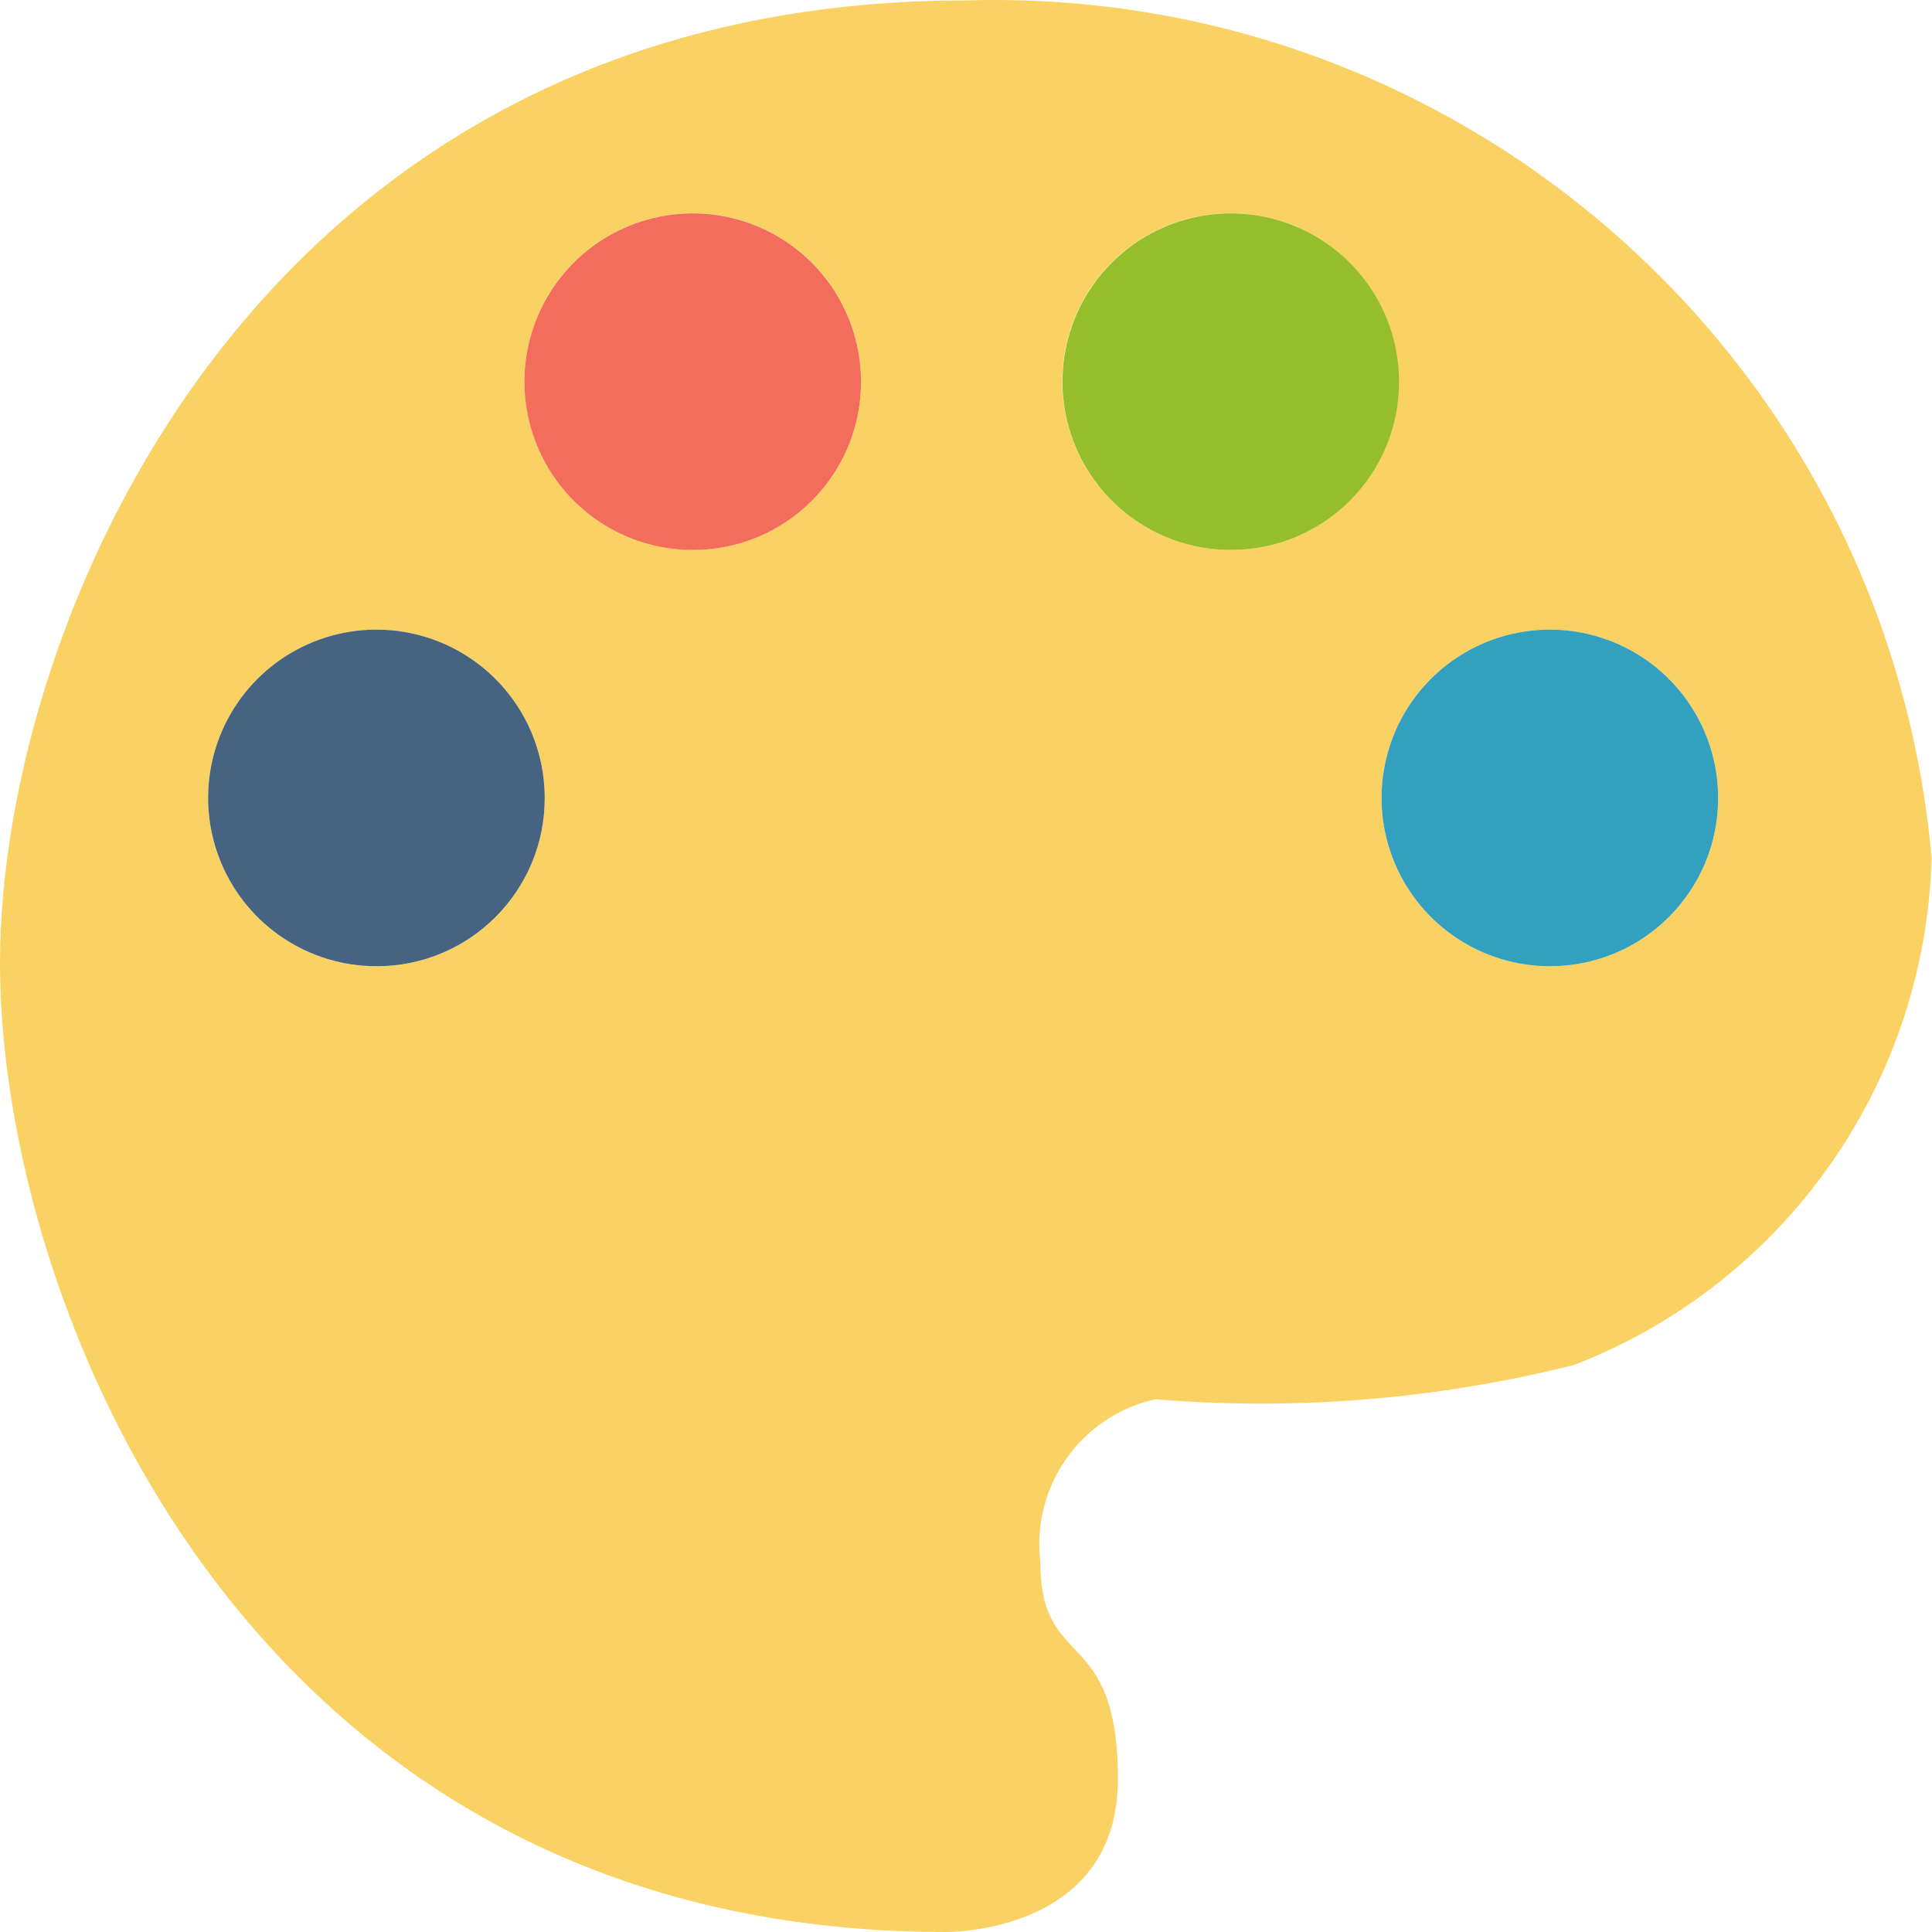
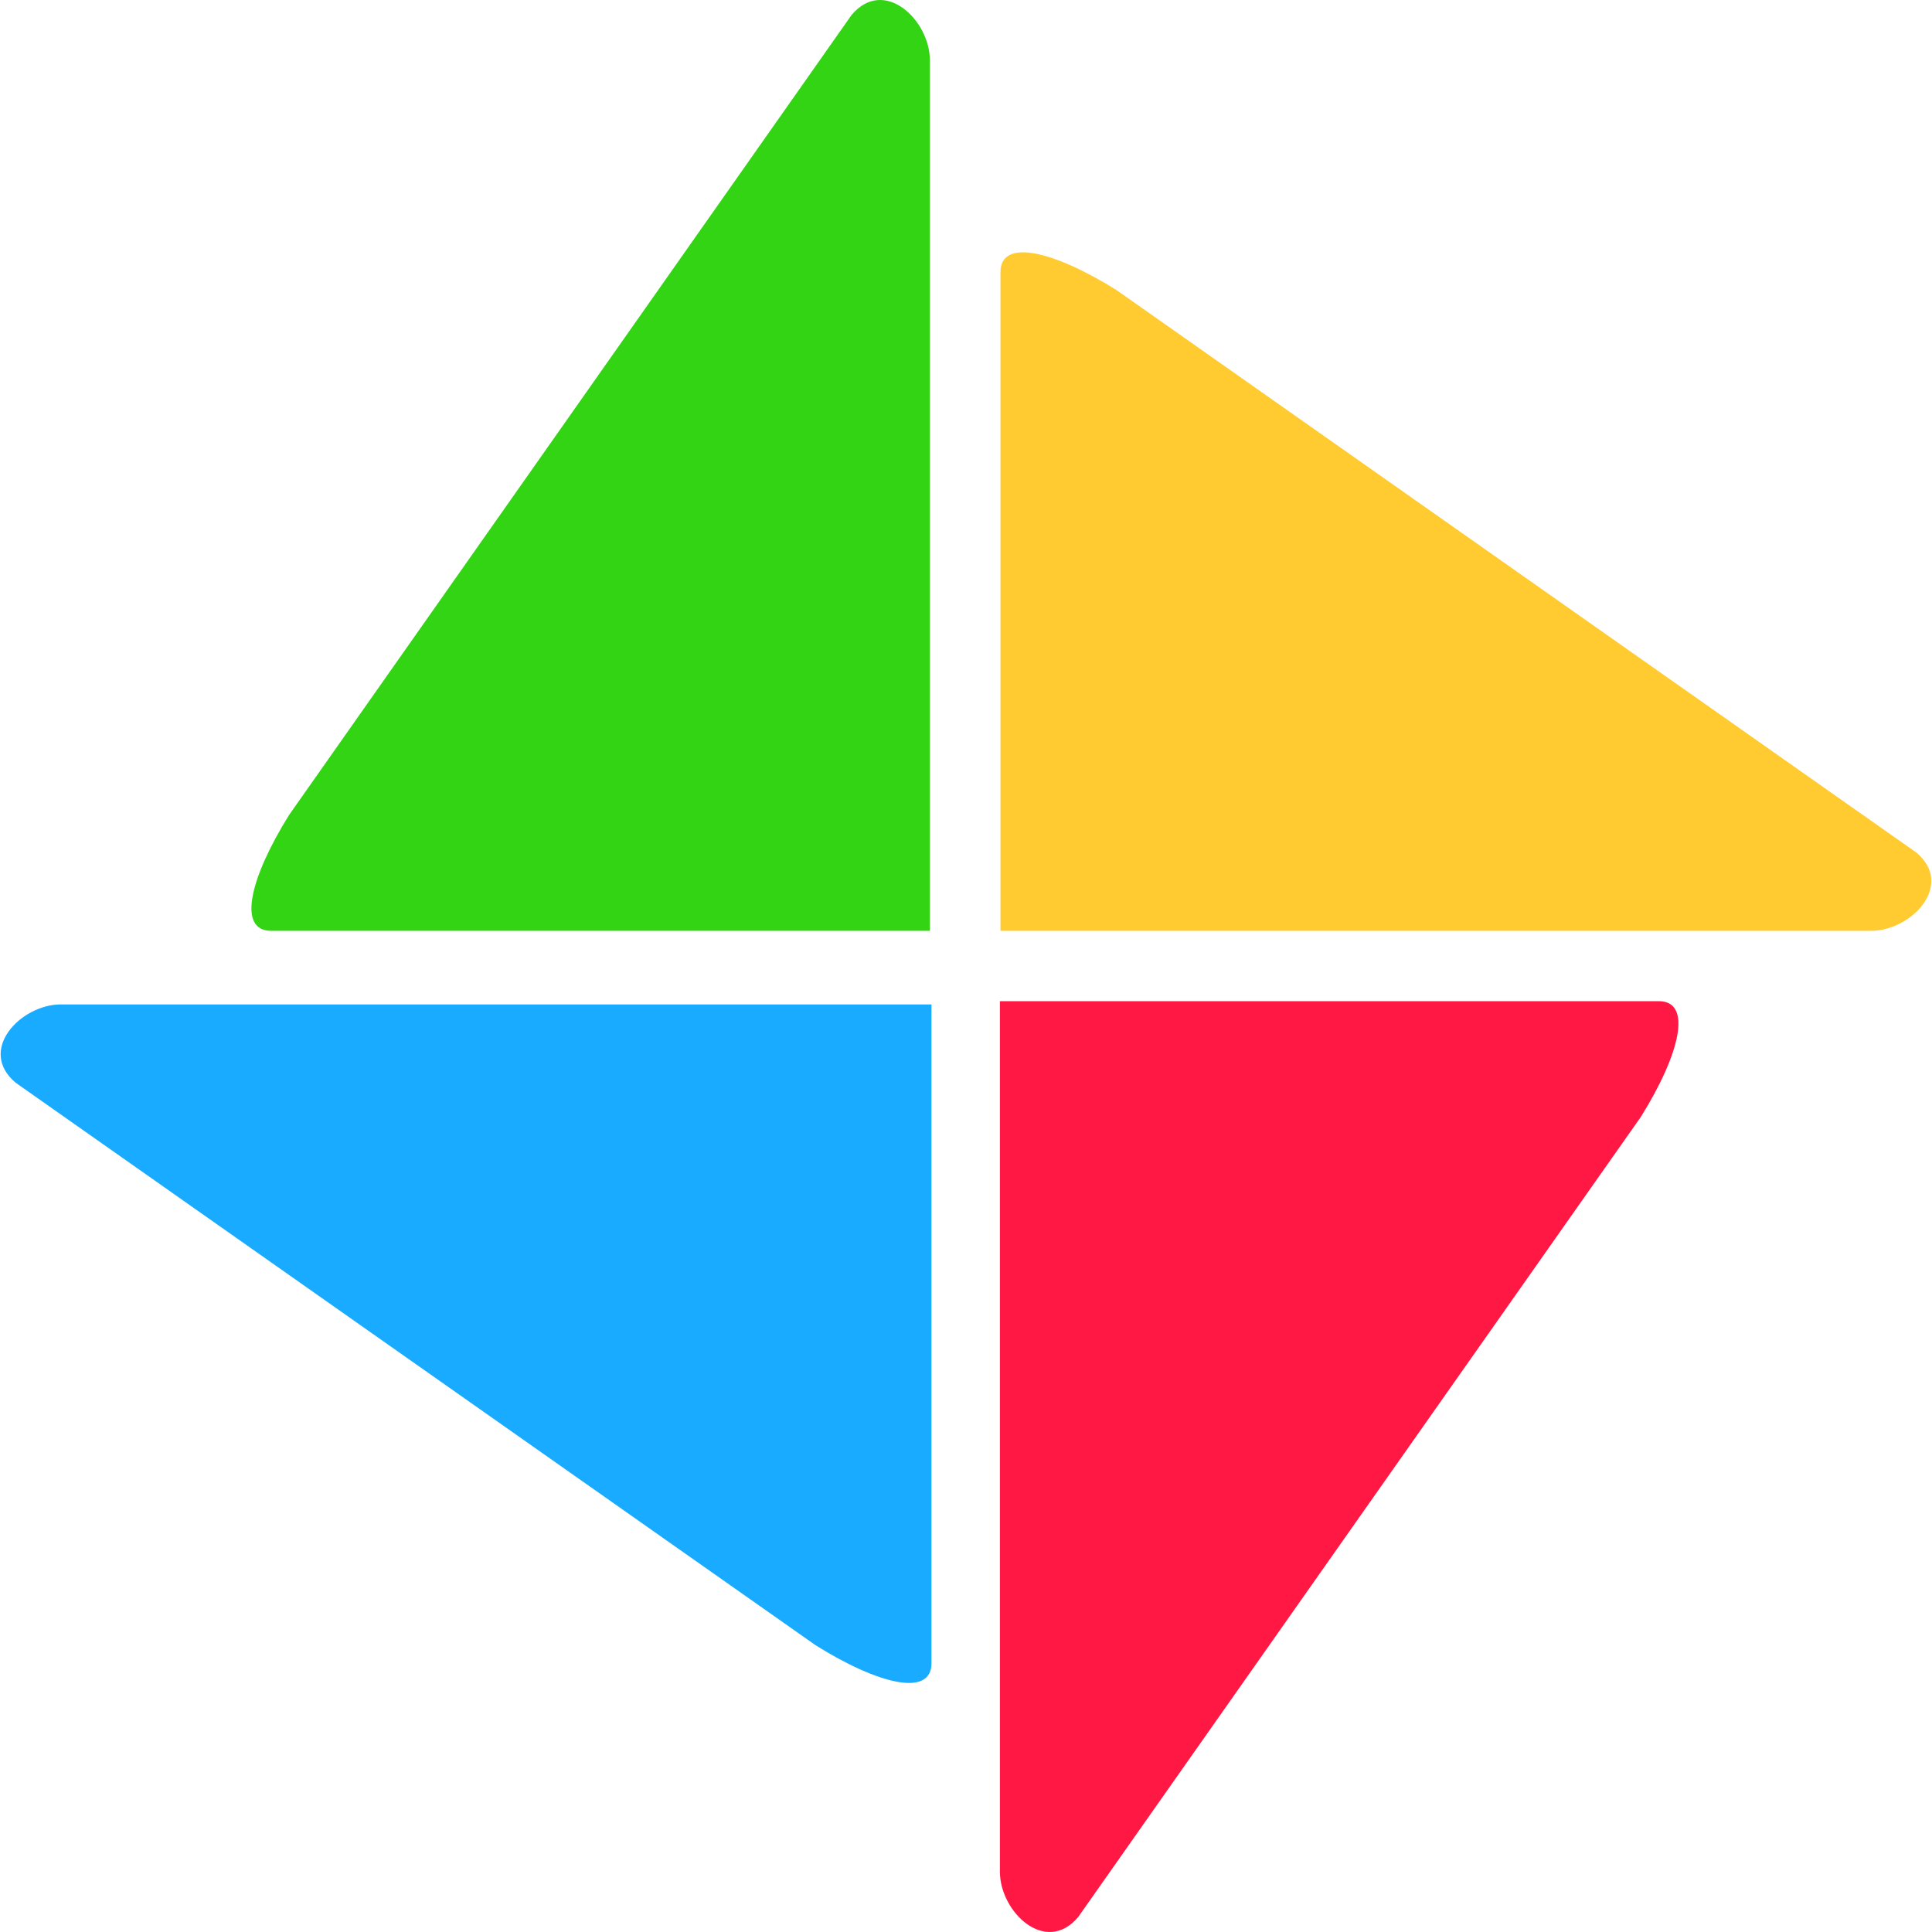
- <svg xmlns="http://www.w3.org/2000/svg" t="1757472111511" class="icon" viewBox="0 0 1024 1024" version="1.1" p-id="4018" width="200" height="200">
-   <path d="M511.887 0.223C138.274 0.223 0 327.127 0 510.446S132.899 1023.997 501.01 1023.997c0 0 91.5 1.6 91.5-80.942s-41.143-56.18-41.143-115.559a78.703 78.703 0 0 1 60.915-85.869 680.746 680.746 0 0 0 222.223-18.236A296.639 296.639 0 0 0 1023.775 454.523 499.09 499.09 0 0 0 511.887 0.223zM199.828 512.11a89.196 89.196 0 1 1 88.876-89.196A89.004 89.004 0 0 1 199.828 512.11z m167.643-220.687a89.196 89.196 0 1 1 88.876-89.196 89.004 89.004 0 0 1-88.876 89.26z m285.057 0a89.196 89.196 0 1 1 88.876-89.196A89.068 89.068 0 0 1 652.656 291.487zM821.771 512.11a89.196 89.196 0 1 1 88.876-89.196A89.068 89.068 0 0 1 821.771 512.11z" fill="#FAD263" p-id="4019" />
-   <path d="M821.771 512.11a89.196 89.196 0 1 1 88.876-89.196A89.068 89.068 0 0 1 821.771 512.11z" fill="#33A0BF" p-id="4020" />
-   <path d="M652.656 291.487a89.196 89.196 0 1 1 88.876-89.196A89.068 89.068 0 0 1 652.656 291.487z" fill="#96BE2A" p-id="4021" />
-   <path d="M367.471 291.487a89.196 89.196 0 1 1 88.876-89.196 89.004 89.004 0 0 1-88.876 89.196z" fill="#F26D5C" p-id="4022" />
-   <path d="M199.828 512.11a89.196 89.196 0 1 1 88.876-89.196A89.004 89.004 0 0 1 199.828 512.11z" fill="#466381" p-id="4023" />
+ <svg xmlns="http://www.w3.org/2000/svg" t="1757491238289" class="icon" viewBox="0 0 1024 1024" version="1.1" p-id="8842" width="200" height="200">
+   <path d="M143.731 493.357H492.845V31.926c0-21.297-24.269-44.483-41.511-23.967L153.263 431.892c-20.776 33.267-27.692 61.466-9.532 61.466z" fill="#33D413" p-id="8843" />
+   <path d="M530.275 144.216v349.141h461.431c21.31 0 44.497-24.255 23.967-41.511L591.754 153.735c-33.267-20.776-61.479-27.679-61.479-9.518z" fill="#FFCB30" p-id="8844" />
+   <path d="M879.128 530.637H529.973v461.431c0 21.297 24.269 44.497 41.511 23.967l298.111-423.933c20.79-33.267 27.692-61.466 9.532-61.466z" fill="#FF1843" p-id="8845" />
+   <path d="M493.708 881.517V532.362H32.276c-21.297 0-44.483 24.269-23.967 41.511l423.933 298.111c33.212 20.79 61.466 27.692 61.466 9.532z" fill="#18ABFF" p-id="8846" />
</svg>
